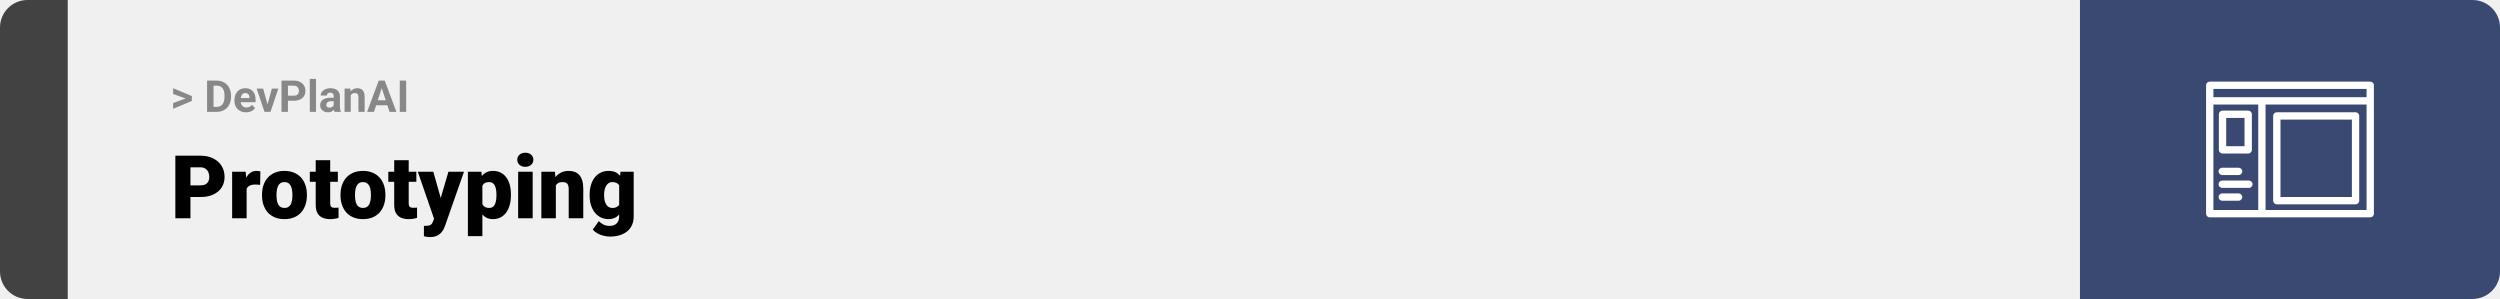
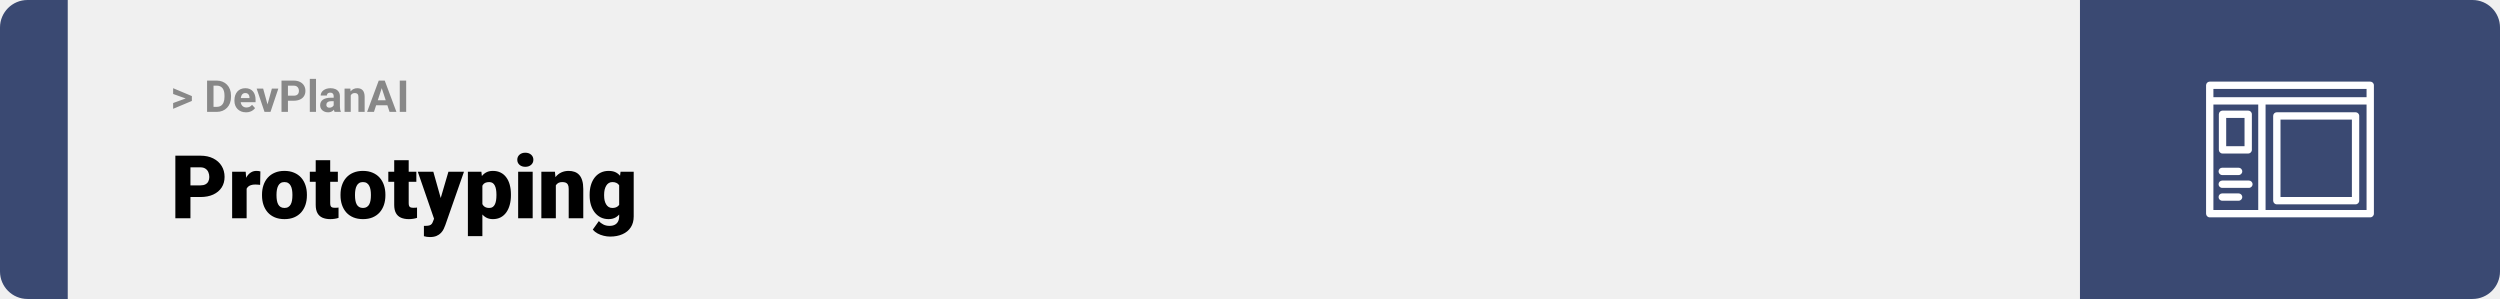
<svg xmlns="http://www.w3.org/2000/svg" width="1363" height="163" viewBox="0 0 1363 163" fill="none">
-   <path d="M0 15C0 6.716 6.716 0 15 0H37V163H15C6.716 163 0 156.284 0 148V15Z" fill="#424242" />
+   <path d="M0 15C0 6.716 6.716 0 15 0H37V163H15C6.716 163 0 156.284 0 148V15Z" fill="#3A4972" />
  <rect width="1097" height="163" transform="translate(37)" fill="#F0F0F0" />
  <path d="M101.906 53.922L94.394 51.238V48.086L104.602 52.375V54.637L101.906 53.922ZM94.394 56.172L101.918 53.43L104.602 52.785V55.035L94.394 59.324V56.172ZM118.137 61H114.422L114.445 58.258H118.137C119.059 58.258 119.836 58.051 120.469 57.637C121.102 57.215 121.578 56.602 121.898 55.797C122.227 54.992 122.391 54.02 122.391 52.879V52.047C122.391 51.172 122.297 50.402 122.109 49.738C121.93 49.074 121.66 48.516 121.301 48.062C120.941 47.609 120.5 47.27 119.977 47.043C119.453 46.809 118.852 46.691 118.172 46.691H114.352V43.938H118.172C119.312 43.938 120.355 44.133 121.301 44.523C122.254 44.906 123.078 45.457 123.773 46.176C124.469 46.895 125.004 47.754 125.379 48.754C125.762 49.746 125.953 50.852 125.953 52.07V52.879C125.953 54.09 125.762 55.195 125.379 56.195C125.004 57.195 124.469 58.055 123.773 58.773C123.086 59.484 122.262 60.035 121.301 60.426C120.348 60.809 119.293 61 118.137 61ZM116.414 43.938V61H112.898V43.938H116.414ZM134.133 61.234C133.148 61.234 132.266 61.078 131.484 60.766C130.703 60.445 130.039 60.004 129.492 59.441C128.953 58.879 128.539 58.227 128.25 57.484C127.961 56.734 127.816 55.938 127.816 55.094V54.625C127.816 53.664 127.953 52.785 128.227 51.988C128.5 51.191 128.891 50.5 129.398 49.914C129.914 49.328 130.539 48.879 131.273 48.566C132.008 48.246 132.836 48.086 133.758 48.086C134.656 48.086 135.453 48.234 136.148 48.531C136.844 48.828 137.426 49.25 137.895 49.797C138.371 50.344 138.73 51 138.973 51.766C139.215 52.523 139.336 53.367 139.336 54.297V55.703H129.258V53.453H136.02V53.195C136.02 52.727 135.934 52.309 135.762 51.941C135.598 51.566 135.348 51.27 135.012 51.051C134.676 50.832 134.246 50.723 133.723 50.723C133.277 50.723 132.895 50.82 132.574 51.016C132.254 51.211 131.992 51.484 131.789 51.836C131.594 52.188 131.445 52.602 131.344 53.078C131.25 53.547 131.203 54.062 131.203 54.625V55.094C131.203 55.602 131.273 56.07 131.414 56.5C131.562 56.93 131.77 57.301 132.035 57.613C132.309 57.926 132.637 58.168 133.02 58.34C133.41 58.512 133.852 58.598 134.344 58.598C134.953 58.598 135.52 58.48 136.043 58.246C136.574 58.004 137.031 57.641 137.414 57.156L139.055 58.938C138.789 59.32 138.426 59.688 137.965 60.039C137.512 60.391 136.965 60.68 136.324 60.906C135.684 61.125 134.953 61.234 134.133 61.234ZM145.406 58.539L148.219 48.32H151.746L147.469 61H145.336L145.406 58.539ZM143.473 48.32L146.297 58.551L146.355 61H144.211L139.934 48.32H143.473ZM160.113 54.918H155.766V52.176H160.113C160.785 52.176 161.332 52.066 161.754 51.848C162.176 51.621 162.484 51.309 162.68 50.91C162.875 50.512 162.973 50.062 162.973 49.562C162.973 49.055 162.875 48.582 162.68 48.145C162.484 47.707 162.176 47.355 161.754 47.09C161.332 46.824 160.785 46.691 160.113 46.691H156.984V61H153.469V43.938H160.113C161.449 43.938 162.594 44.18 163.547 44.664C164.508 45.141 165.242 45.801 165.75 46.645C166.258 47.488 166.512 48.453 166.512 49.539C166.512 50.641 166.258 51.594 165.75 52.398C165.242 53.203 164.508 53.824 163.547 54.262C162.594 54.699 161.449 54.918 160.113 54.918ZM172.289 43V61H168.902V43H172.289ZM181.922 58.141V52.492C181.922 52.086 181.855 51.738 181.723 51.449C181.59 51.152 181.383 50.922 181.102 50.758C180.828 50.594 180.473 50.512 180.035 50.512C179.66 50.512 179.336 50.578 179.062 50.711C178.789 50.836 178.578 51.02 178.43 51.262C178.281 51.496 178.207 51.773 178.207 52.094H174.832C174.832 51.555 174.957 51.043 175.207 50.559C175.457 50.074 175.82 49.648 176.297 49.281C176.773 48.906 177.34 48.613 177.996 48.402C178.66 48.191 179.402 48.086 180.223 48.086C181.207 48.086 182.082 48.25 182.848 48.578C183.613 48.906 184.215 49.398 184.652 50.055C185.098 50.711 185.32 51.531 185.32 52.516V57.941C185.32 58.637 185.363 59.207 185.449 59.652C185.535 60.09 185.66 60.473 185.824 60.801V61H182.414C182.25 60.656 182.125 60.227 182.039 59.711C181.961 59.188 181.922 58.664 181.922 58.141ZM182.367 53.277L182.391 55.188H180.504C180.059 55.188 179.672 55.238 179.344 55.34C179.016 55.441 178.746 55.586 178.535 55.773C178.324 55.953 178.168 56.164 178.066 56.406C177.973 56.648 177.926 56.914 177.926 57.203C177.926 57.492 177.992 57.754 178.125 57.988C178.258 58.215 178.449 58.395 178.699 58.527C178.949 58.652 179.242 58.715 179.578 58.715C180.086 58.715 180.527 58.613 180.902 58.41C181.277 58.207 181.566 57.957 181.77 57.66C181.98 57.363 182.09 57.082 182.098 56.816L182.988 58.246C182.863 58.566 182.691 58.898 182.473 59.242C182.262 59.586 181.992 59.91 181.664 60.215C181.336 60.512 180.941 60.758 180.48 60.953C180.02 61.141 179.473 61.234 178.84 61.234C178.035 61.234 177.305 61.074 176.648 60.754C176 60.426 175.484 59.977 175.102 59.406C174.727 58.828 174.539 58.172 174.539 57.438C174.539 56.773 174.664 56.184 174.914 55.668C175.164 55.152 175.531 54.719 176.016 54.367C176.508 54.008 177.121 53.738 177.855 53.559C178.59 53.371 179.441 53.277 180.41 53.277H182.367ZM191.227 51.027V61H187.852V48.32H191.016L191.227 51.027ZM190.734 54.215H189.82C189.82 53.277 189.941 52.434 190.184 51.684C190.426 50.926 190.766 50.281 191.203 49.75C191.641 49.211 192.16 48.801 192.762 48.52C193.371 48.23 194.051 48.086 194.801 48.086C195.395 48.086 195.938 48.172 196.43 48.344C196.922 48.516 197.344 48.789 197.695 49.164C198.055 49.539 198.328 50.035 198.516 50.652C198.711 51.27 198.809 52.023 198.809 52.914V61H195.41V52.902C195.41 52.34 195.332 51.902 195.176 51.59C195.02 51.277 194.789 51.059 194.484 50.934C194.188 50.801 193.82 50.734 193.383 50.734C192.93 50.734 192.535 50.824 192.199 51.004C191.871 51.184 191.598 51.434 191.379 51.754C191.168 52.066 191.008 52.434 190.898 52.855C190.789 53.277 190.734 53.73 190.734 54.215ZM208.523 46.855L203.883 61H200.145L206.484 43.938H208.863L208.523 46.855ZM212.379 61L207.727 46.855L207.352 43.938H209.754L216.129 61H212.379ZM212.168 54.648V57.402H203.156V54.648H212.168ZM221.449 43.938V61H217.945V43.938H221.449Z" fill="#888888" />
  <path d="M109.219 107.422H100.734V101.07H109.219C110.375 101.07 111.312 100.875 112.031 100.484C112.75 100.094 113.273 99.555 113.602 98.867C113.945 98.164 114.117 97.375 114.117 96.5C114.117 95.562 113.945 94.695 113.602 93.898C113.273 93.102 112.75 92.461 112.031 91.977C111.312 91.477 110.375 91.227 109.219 91.227H103.828V119H95.602V84.875H109.219C111.953 84.875 114.305 85.375 116.273 86.375C118.258 87.375 119.781 88.75 120.844 90.5C121.906 92.234 122.438 94.219 122.438 96.453C122.438 98.656 121.906 100.578 120.844 102.219C119.781 103.859 118.258 105.141 116.273 106.062C114.305 106.969 111.953 107.422 109.219 107.422ZM134.461 99.922V119H126.562V93.641H133.945L134.461 99.922ZM141.961 93.453L141.82 100.789C141.508 100.758 141.086 100.719 140.555 100.672C140.023 100.625 139.578 100.602 139.219 100.602C138.297 100.602 137.5 100.711 136.828 100.93C136.172 101.133 135.625 101.445 135.188 101.867C134.766 102.273 134.453 102.789 134.25 103.414C134.062 104.039 133.977 104.766 133.992 105.594L132.562 104.656C132.562 102.953 132.727 101.406 133.055 100.016C133.398 98.609 133.883 97.398 134.508 96.383C135.133 95.352 135.891 94.562 136.781 94.016C137.672 93.453 138.672 93.172 139.781 93.172C140.172 93.172 140.555 93.195 140.93 93.242C141.32 93.289 141.664 93.359 141.961 93.453ZM142.852 106.578V106.086C142.852 104.227 143.117 102.516 143.648 100.953C144.18 99.375 144.961 98.008 145.992 96.852C147.023 95.695 148.297 94.797 149.812 94.156C151.328 93.5 153.078 93.172 155.062 93.172C157.062 93.172 158.82 93.5 160.336 94.156C161.867 94.797 163.148 95.695 164.18 96.852C165.211 98.008 165.992 99.375 166.523 100.953C167.055 102.516 167.32 104.227 167.32 106.086V106.578C167.32 108.422 167.055 110.133 166.523 111.711C165.992 113.273 165.211 114.641 164.18 115.812C163.148 116.969 161.875 117.867 160.359 118.508C158.844 119.148 157.094 119.469 155.109 119.469C153.125 119.469 151.367 119.148 149.836 118.508C148.305 117.867 147.023 116.969 145.992 115.812C144.961 114.641 144.18 113.273 143.648 111.711C143.117 110.133 142.852 108.422 142.852 106.578ZM150.75 106.086V106.578C150.75 107.531 150.82 108.422 150.961 109.25C151.102 110.078 151.336 110.805 151.664 111.43C151.992 112.039 152.438 112.516 153 112.859C153.562 113.203 154.266 113.375 155.109 113.375C155.938 113.375 156.625 113.203 157.172 112.859C157.734 112.516 158.18 112.039 158.508 111.43C158.836 110.805 159.07 110.078 159.211 109.25C159.352 108.422 159.422 107.531 159.422 106.578V106.086C159.422 105.164 159.352 104.297 159.211 103.484C159.07 102.656 158.836 101.93 158.508 101.305C158.18 100.664 157.734 100.164 157.172 99.805C156.609 99.445 155.906 99.266 155.062 99.266C154.234 99.266 153.539 99.445 152.977 99.805C152.43 100.164 151.992 100.664 151.664 101.305C151.336 101.93 151.102 102.656 150.961 103.484C150.82 104.297 150.75 105.164 150.75 106.086ZM184.195 93.641V99.125H168.914V93.641H184.195ZM172.125 87.336H180.023V110.727C180.023 111.398 180.102 111.922 180.258 112.297C180.414 112.656 180.68 112.914 181.055 113.07C181.445 113.211 181.961 113.281 182.602 113.281C183.055 113.281 183.43 113.273 183.727 113.258C184.023 113.227 184.305 113.188 184.57 113.141V118.789C183.898 119.008 183.195 119.172 182.461 119.281C181.727 119.406 180.945 119.469 180.117 119.469C178.43 119.469 176.984 119.203 175.781 118.672C174.594 118.141 173.688 117.305 173.062 116.164C172.438 115.023 172.125 113.539 172.125 111.711V87.336ZM185.648 106.578V106.086C185.648 104.227 185.914 102.516 186.445 100.953C186.977 99.375 187.758 98.008 188.789 96.852C189.82 95.695 191.094 94.797 192.609 94.156C194.125 93.5 195.875 93.172 197.859 93.172C199.859 93.172 201.617 93.5 203.133 94.156C204.664 94.797 205.945 95.695 206.977 96.852C208.008 98.008 208.789 99.375 209.32 100.953C209.852 102.516 210.117 104.227 210.117 106.086V106.578C210.117 108.422 209.852 110.133 209.32 111.711C208.789 113.273 208.008 114.641 206.977 115.812C205.945 116.969 204.672 117.867 203.156 118.508C201.641 119.148 199.891 119.469 197.906 119.469C195.922 119.469 194.164 119.148 192.633 118.508C191.102 117.867 189.82 116.969 188.789 115.812C187.758 114.641 186.977 113.273 186.445 111.711C185.914 110.133 185.648 108.422 185.648 106.578ZM193.547 106.086V106.578C193.547 107.531 193.617 108.422 193.758 109.25C193.898 110.078 194.133 110.805 194.461 111.43C194.789 112.039 195.234 112.516 195.797 112.859C196.359 113.203 197.062 113.375 197.906 113.375C198.734 113.375 199.422 113.203 199.969 112.859C200.531 112.516 200.977 112.039 201.305 111.43C201.633 110.805 201.867 110.078 202.008 109.25C202.148 108.422 202.219 107.531 202.219 106.578V106.086C202.219 105.164 202.148 104.297 202.008 103.484C201.867 102.656 201.633 101.93 201.305 101.305C200.977 100.664 200.531 100.164 199.969 99.805C199.406 99.445 198.703 99.266 197.859 99.266C197.031 99.266 196.336 99.445 195.773 99.805C195.227 100.164 194.789 100.664 194.461 101.305C194.133 101.93 193.898 102.656 193.758 103.484C193.617 104.297 193.547 105.164 193.547 106.086ZM226.992 93.641V99.125H211.711V93.641H226.992ZM214.922 87.336H222.82V110.727C222.82 111.398 222.898 111.922 223.055 112.297C223.211 112.656 223.477 112.914 223.852 113.07C224.242 113.211 224.758 113.281 225.398 113.281C225.852 113.281 226.227 113.273 226.523 113.258C226.82 113.227 227.102 113.188 227.367 113.141V118.789C226.695 119.008 225.992 119.172 225.258 119.281C224.523 119.406 223.742 119.469 222.914 119.469C221.227 119.469 219.781 119.203 218.578 118.672C217.391 118.141 216.484 117.305 215.859 116.164C215.234 115.023 214.922 113.539 214.922 111.711V87.336ZM237.914 116.023L244.477 93.641H252.961L242.766 122.773C242.547 123.414 242.258 124.102 241.898 124.836C241.539 125.586 241.047 126.297 240.422 126.969C239.797 127.641 238.992 128.188 238.008 128.609C237.039 129.031 235.836 129.242 234.398 129.242C233.633 129.242 233.07 129.203 232.711 129.125C232.367 129.062 231.836 128.945 231.117 128.773V123.125C231.32 123.125 231.492 123.125 231.633 123.125C231.789 123.125 231.961 123.125 232.148 123.125C232.992 123.125 233.664 123.039 234.164 122.867C234.68 122.695 235.07 122.445 235.336 122.117C235.617 121.789 235.836 121.391 235.992 120.922L237.914 116.023ZM236.25 93.641L241.242 111.383L242.109 119.75H236.812L227.789 93.641H236.25ZM262.992 98.516V128.75H255.094V93.641H262.453L262.992 98.516ZM278.555 106.016V106.508C278.555 108.352 278.344 110.062 277.922 111.641C277.5 113.219 276.875 114.594 276.047 115.766C275.219 116.938 274.188 117.852 272.953 118.508C271.734 119.148 270.32 119.469 268.711 119.469C267.195 119.469 265.891 119.133 264.797 118.461C263.703 117.789 262.789 116.859 262.055 115.672C261.32 114.484 260.727 113.125 260.273 111.594C259.82 110.062 259.461 108.445 259.195 106.742V106.109C259.461 104.281 259.82 102.586 260.273 101.023C260.727 99.445 261.32 98.07 262.055 96.898C262.789 95.727 263.695 94.812 264.773 94.156C265.867 93.5 267.172 93.172 268.688 93.172C270.297 93.172 271.711 93.477 272.93 94.086C274.164 94.695 275.195 95.57 276.023 96.711C276.867 97.836 277.5 99.188 277.922 100.766C278.344 102.344 278.555 104.094 278.555 106.016ZM270.656 106.508V106.016C270.656 105.031 270.586 104.133 270.445 103.32C270.305 102.492 270.078 101.773 269.766 101.164C269.469 100.555 269.07 100.086 268.57 99.758C268.07 99.43 267.453 99.266 266.719 99.266C265.875 99.266 265.164 99.398 264.586 99.664C264.023 99.914 263.57 100.305 263.227 100.836C262.898 101.352 262.664 102 262.523 102.781C262.398 103.547 262.344 104.445 262.359 105.477V107.398C262.328 108.586 262.445 109.633 262.711 110.539C262.977 111.43 263.438 112.125 264.094 112.625C264.75 113.125 265.641 113.375 266.766 113.375C267.516 113.375 268.141 113.203 268.641 112.859C269.141 112.5 269.539 112.008 269.836 111.383C270.133 110.742 270.344 110.008 270.469 109.18C270.594 108.352 270.656 107.461 270.656 106.508ZM290.414 93.641V119H282.492V93.641H290.414ZM282.023 87.102C282.023 85.977 282.43 85.055 283.242 84.336C284.055 83.617 285.109 83.258 286.406 83.258C287.703 83.258 288.758 83.617 289.57 84.336C290.383 85.055 290.789 85.977 290.789 87.102C290.789 88.227 290.383 89.148 289.57 89.867C288.758 90.586 287.703 90.945 286.406 90.945C285.109 90.945 284.055 90.586 283.242 89.867C282.43 89.148 282.023 88.227 282.023 87.102ZM303.047 99.055V119H295.148V93.641H302.555L303.047 99.055ZM302.109 105.453L300.258 105.5C300.258 103.562 300.492 101.836 300.961 100.32C301.43 98.789 302.094 97.492 302.953 96.43C303.812 95.367 304.836 94.562 306.023 94.016C307.227 93.453 308.562 93.172 310.031 93.172C311.203 93.172 312.273 93.344 313.242 93.688C314.227 94.031 315.07 94.586 315.773 95.352C316.492 96.117 317.039 97.133 317.414 98.398C317.805 99.648 318 101.195 318 103.039V119H310.055V103.016C310.055 102 309.914 101.227 309.633 100.695C309.352 100.148 308.945 99.773 308.414 99.57C307.883 99.367 307.234 99.266 306.469 99.266C305.656 99.266 304.969 99.422 304.406 99.734C303.844 100.047 303.391 100.484 303.047 101.047C302.719 101.594 302.477 102.242 302.32 102.992C302.18 103.742 302.109 104.562 302.109 105.453ZM338.32 93.641H345.492V118.016C345.492 120.359 344.953 122.344 343.875 123.969C342.797 125.609 341.289 126.852 339.352 127.695C337.43 128.555 335.18 128.984 332.602 128.984C331.461 128.984 330.297 128.836 329.109 128.539C327.922 128.258 326.812 127.836 325.781 127.273C324.75 126.711 323.883 126.016 323.18 125.188L326.484 120.547C327.125 121.266 327.93 121.875 328.898 122.375C329.867 122.891 331.008 123.148 332.32 123.148C333.461 123.148 334.414 122.945 335.18 122.539C335.961 122.133 336.555 121.539 336.961 120.758C337.367 119.992 337.57 119.062 337.57 117.969V99.641L338.32 93.641ZM321.469 106.625V106.133C321.469 104.211 321.703 102.461 322.172 100.883C322.656 99.289 323.344 97.922 324.234 96.781C325.141 95.625 326.234 94.734 327.516 94.109C328.797 93.484 330.242 93.172 331.852 93.172C333.586 93.172 335.008 93.508 336.117 94.18C337.242 94.836 338.141 95.758 338.812 96.945C339.5 98.133 340.031 99.523 340.406 101.117C340.797 102.695 341.125 104.398 341.391 106.227V106.812C341.125 108.531 340.758 110.156 340.289 111.688C339.836 113.203 339.242 114.547 338.508 115.719C337.773 116.891 336.852 117.812 335.742 118.484C334.648 119.141 333.336 119.469 331.805 119.469C330.211 119.469 328.773 119.148 327.492 118.508C326.227 117.867 325.141 116.969 324.234 115.812C323.344 114.656 322.656 113.297 322.172 111.734C321.703 110.172 321.469 108.469 321.469 106.625ZM329.367 106.133V106.625C329.367 107.578 329.453 108.461 329.625 109.273C329.812 110.086 330.094 110.805 330.469 111.43C330.844 112.039 331.305 112.516 331.852 112.859C332.414 113.203 333.07 113.375 333.82 113.375C334.961 113.375 335.883 113.133 336.586 112.648C337.289 112.164 337.797 111.477 338.109 110.586C338.422 109.695 338.555 108.648 338.508 107.445V105.594C338.539 104.562 338.469 103.656 338.297 102.875C338.125 102.078 337.852 101.414 337.477 100.883C337.117 100.352 336.633 99.953 336.023 99.688C335.43 99.406 334.711 99.266 333.867 99.266C333.133 99.266 332.484 99.438 331.922 99.781C331.359 100.125 330.891 100.609 330.516 101.234C330.141 101.844 329.852 102.57 329.648 103.414C329.461 104.242 329.367 105.148 329.367 106.133Z" fill="black" />
  <path d="M1134 0H1348C1356.28 0 1363 6.716 1363 15V148C1363 156.284 1356.28 163 1348 163H1134V0Z" fill="#3A4972" />
  <path fill-rule="evenodd" clip-rule="evenodd" d="M1202.75 46.502C1202.75 45.397 1203.65 44.502 1204.75 44.502H1292.25C1293.35 44.502 1294.25 45.397 1294.25 46.502V116.498C1294.25 117.603 1293.35 118.498 1292.25 118.498H1204.75C1203.65 118.498 1202.75 117.603 1202.75 116.498V46.502ZM1206.75 48.502V52.996H1290.25V48.502H1206.75ZM1290.25 56.996H1235.19V114.498H1290.25V56.996ZM1231.19 114.498V56.996H1206.75V114.498H1231.19Z" fill="white" />
  <path fill-rule="evenodd" clip-rule="evenodd" d="M1209.72 62.302C1209.72 61.198 1210.62 60.302 1211.72 60.302H1225.72C1226.83 60.302 1227.72 61.198 1227.72 62.302V81.697C1227.72 82.802 1226.83 83.697 1225.72 83.697H1211.72C1210.62 83.697 1209.72 82.802 1209.72 81.697V62.302ZM1213.72 64.302V79.697H1223.72V64.302H1213.72ZM1239.33 63.198C1239.33 62.094 1240.22 61.198 1241.33 61.198H1284.25C1285.36 61.198 1286.25 62.094 1286.25 63.198V109.407C1286.25 110.511 1285.36 111.407 1284.25 111.407H1241.33C1240.22 111.407 1239.33 110.511 1239.33 109.407V63.198ZM1243.33 65.198V107.407H1282.25V65.198H1243.33ZM1209.56 93.438C1209.56 92.334 1210.46 91.438 1211.56 91.438H1220.48C1221.59 91.438 1222.48 92.334 1222.48 93.438C1222.48 94.543 1221.59 95.438 1220.48 95.438H1211.56C1210.46 95.438 1209.56 94.543 1209.56 93.438ZM1209.56 100.438C1209.56 99.334 1210.46 98.438 1211.56 98.438H1226.1C1227.21 98.438 1228.1 99.334 1228.1 100.438C1228.1 101.543 1227.21 102.438 1226.1 102.438H1211.56C1210.46 102.438 1209.56 101.543 1209.56 100.438ZM1209.56 107.438C1209.56 106.334 1210.46 105.438 1211.56 105.438H1220.48C1221.59 105.438 1222.48 106.334 1222.48 107.438C1222.48 108.543 1221.59 109.438 1220.48 109.438H1211.56C1210.46 109.438 1209.56 108.543 1209.56 107.438Z" fill="white" />
</svg>
